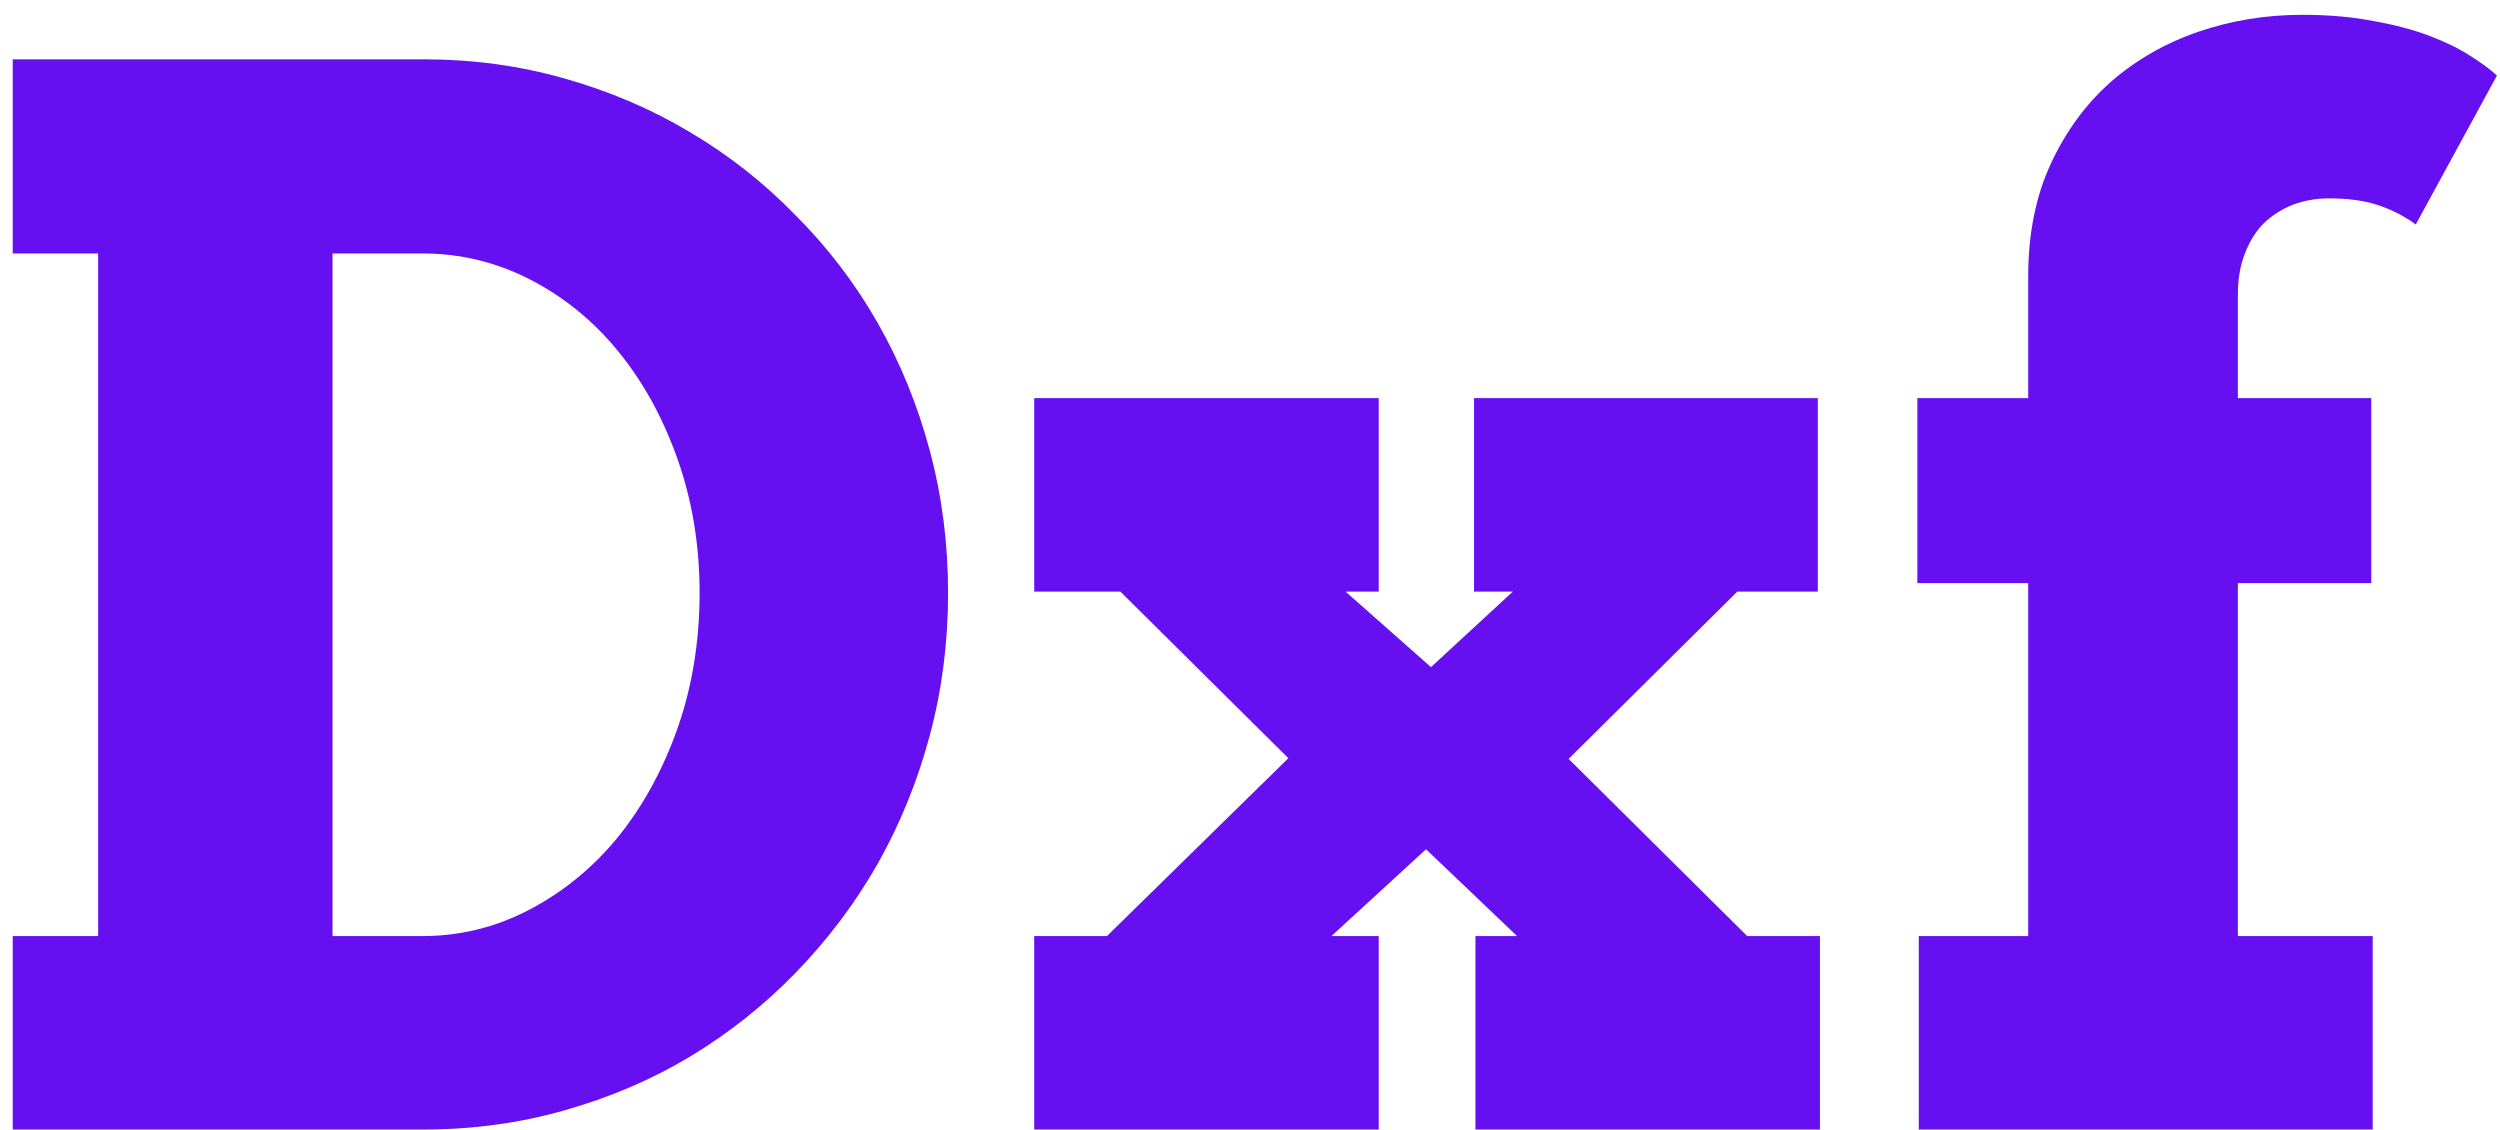
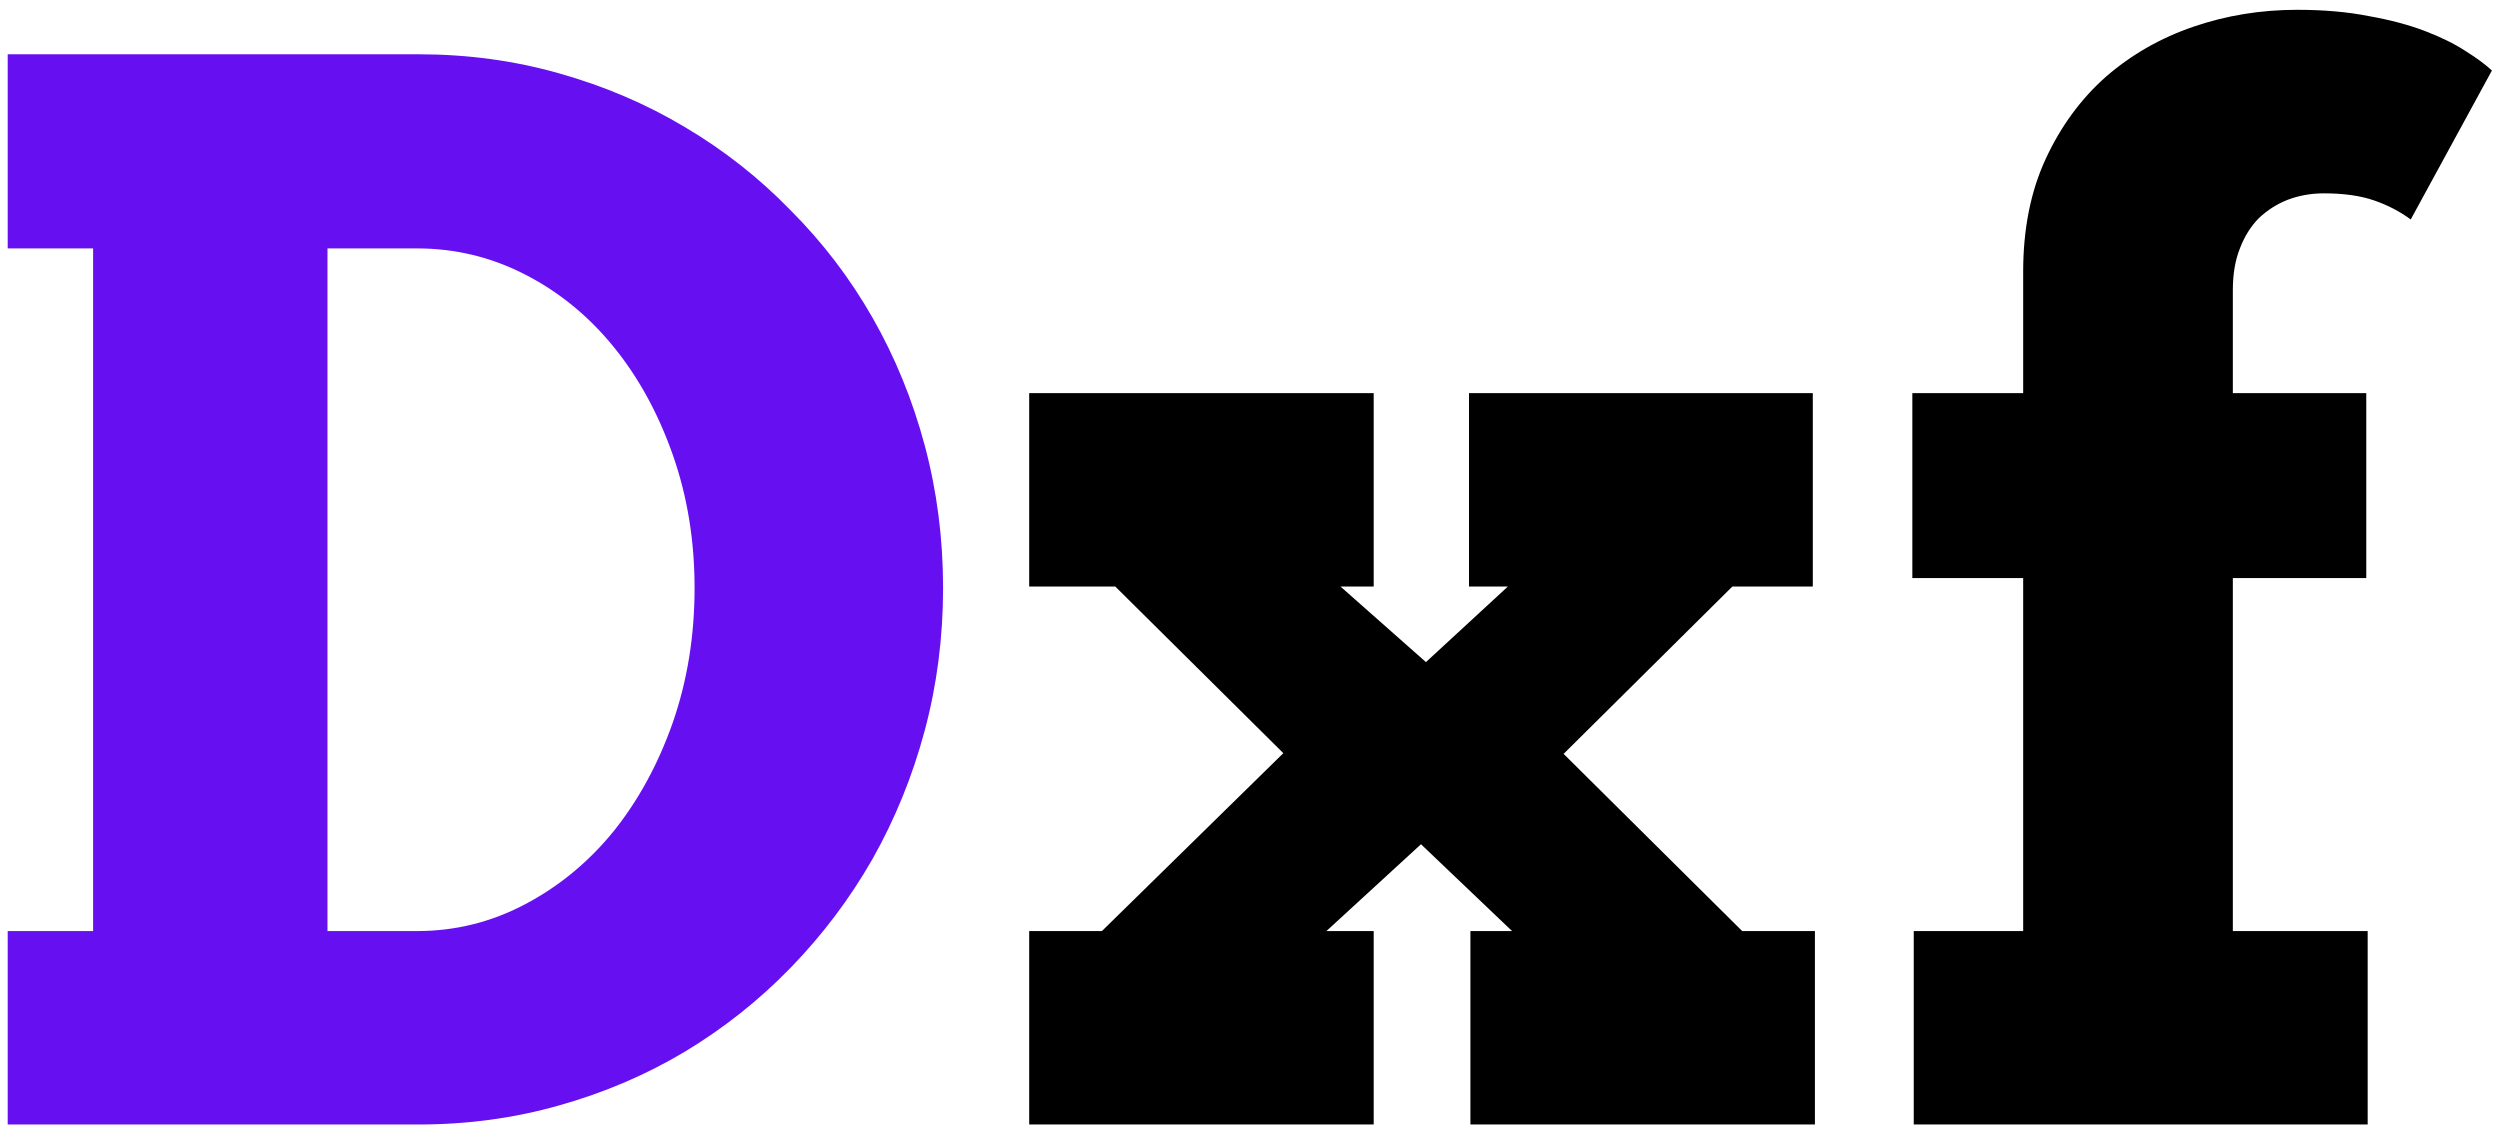
- <svg xmlns="http://www.w3.org/2000/svg" width="166" height="75" viewBox="0 0 166 75" fill="none">
-   <path d="M0.844 3.938H28.125C31.375 3.938 34.484 4.359 37.453 5.203C40.453 6.047 43.234 7.234 45.797 8.766C48.391 10.297 50.734 12.141 52.828 14.297C54.953 16.422 56.766 18.797 58.266 21.422C59.766 24.047 60.922 26.875 61.734 29.906C62.547 32.938 62.953 36.094 62.953 39.375C62.953 42.656 62.547 45.812 61.734 48.844C60.922 51.875 59.766 54.719 58.266 57.375C56.766 60 54.953 62.406 52.828 64.594C50.734 66.75 48.391 68.609 45.797 70.172C43.234 71.703 40.453 72.891 37.453 73.734C34.484 74.578 31.375 75 28.125 75H0.844V62.156H6.516V16.828H0.844V3.938ZM22.078 16.828V62.156H28.031C30.562 62.156 32.953 61.562 35.203 60.375C37.453 59.188 39.406 57.578 41.062 55.547C42.719 53.484 44.031 51.078 45 48.328C45.969 45.547 46.453 42.562 46.453 39.375C46.453 36.219 45.969 33.266 45 30.516C44.031 27.766 42.719 25.375 41.062 23.344C39.406 21.312 37.453 19.719 35.203 18.562C32.953 17.406 30.562 16.828 28.031 16.828H22.078ZM97.969 62.156H100.734L94.688 56.391L88.406 62.156H91.547V75H68.672V62.156H73.5L85.547 50.344L74.391 39.281H68.672V26.438H91.547V39.281H89.344L95.016 44.297L100.453 39.281H97.875V26.438H120.703V39.281H115.359L104.156 50.391L116.016 62.156H120.844V75H97.969V62.156ZM148.594 26.438H157.453V38.719H148.594V62.156H157.547V75H127.406V62.156H134.672V38.719H127.312V26.438H134.672V18.375C134.672 15.531 135.172 13.031 136.172 10.875C137.172 8.719 138.5 6.906 140.156 5.438C141.844 3.969 143.781 2.859 145.969 2.109C148.156 1.359 150.453 0.984 152.859 0.984C154.641 0.984 156.234 1.125 157.641 1.406C159.047 1.656 160.281 1.984 161.344 2.391C162.406 2.797 163.297 3.234 164.016 3.703C164.766 4.172 165.359 4.609 165.797 5.016L160.406 14.906C159.688 14.375 158.875 13.953 157.969 13.641C157.062 13.328 155.953 13.172 154.641 13.172C153.797 13.172 153 13.312 152.25 13.594C151.531 13.875 150.891 14.281 150.328 14.812C149.797 15.344 149.375 16.016 149.062 16.828C148.75 17.609 148.594 18.531 148.594 19.594V26.438Z" fill="#6610f2" />
+ <svg xmlns="http://www.w3.org/2000/svg" width="249" height="112" viewBox="0 0 249 112" fill="none">
+   <path d="M0.766 5.406H41.688C46.562 5.406 51.227 6.039 55.68 7.305C60.18 8.57 64.352 10.352 68.195 12.648C72.086 14.945 75.602 17.711 78.742 20.945C81.93 24.133 84.648 27.695 86.898 31.633C89.148 35.57 90.883 39.812 92.102 44.359C93.32 48.906 93.93 53.641 93.93 58.562C93.93 63.484 93.32 68.219 92.102 72.766C90.883 77.312 89.148 81.578 86.898 85.562C84.648 89.5 81.93 93.109 78.742 96.391C75.602 99.625 72.086 102.414 68.195 104.758C64.352 107.055 60.18 108.836 55.68 110.102C51.227 111.367 46.562 112 41.688 112H0.766V92.734H9.273V24.742H0.766V5.406ZM32.617 24.742V92.734H41.547C45.344 92.734 48.93 91.844 52.305 90.062C55.68 88.281 58.609 85.867 61.094 82.82C63.578 79.727 65.547 76.117 67 71.992C68.453 67.82 69.18 63.344 69.18 58.562C69.18 53.828 68.453 49.398 67 45.273C65.547 41.148 63.578 37.562 61.094 34.516C58.609 31.469 55.68 29.078 52.305 27.344C48.93 25.609 45.344 24.742 41.547 24.742H32.617Z" fill="#6610F2" />
+   <path d="M146.453 92.734H150.602L141.531 84.086L132.109 92.734H136.82V112H102.508V92.734H109.75L127.82 75.016L111.086 58.422H102.508V39.156H136.82V58.422H133.516L142.023 65.945L150.18 58.422H146.312V39.156H180.555V58.422H172.539L155.734 75.086L173.523 92.734H180.766V112H146.453V92.734ZM222.391 39.156H235.68V57.578H222.391V92.734H235.82V112H190.609V92.734H201.508V57.578H190.469V39.156H201.508V27.062C201.508 22.797 202.258 19.047 203.758 15.812C205.258 12.578 207.25 9.859 209.734 7.656C212.266 5.453 215.172 3.789 218.453 2.664C221.734 1.539 225.18 0.977 228.789 0.977C231.461 0.977 233.852 1.188 235.961 1.609C238.07 1.984 239.922 2.477 241.516 3.086C243.109 3.695 244.445 4.352 245.523 5.055C246.648 5.758 247.539 6.414 248.195 7.023L240.109 21.859C239.031 21.062 237.812 20.43 236.453 19.961C235.094 19.492 233.43 19.258 231.461 19.258C230.195 19.258 229 19.469 227.875 19.891C226.797 20.312 225.836 20.922 224.992 21.719C224.195 22.516 223.562 23.523 223.094 24.742C222.625 25.914 222.391 27.297 222.391 28.891V39.156Z" fill="black" />
</svg>
